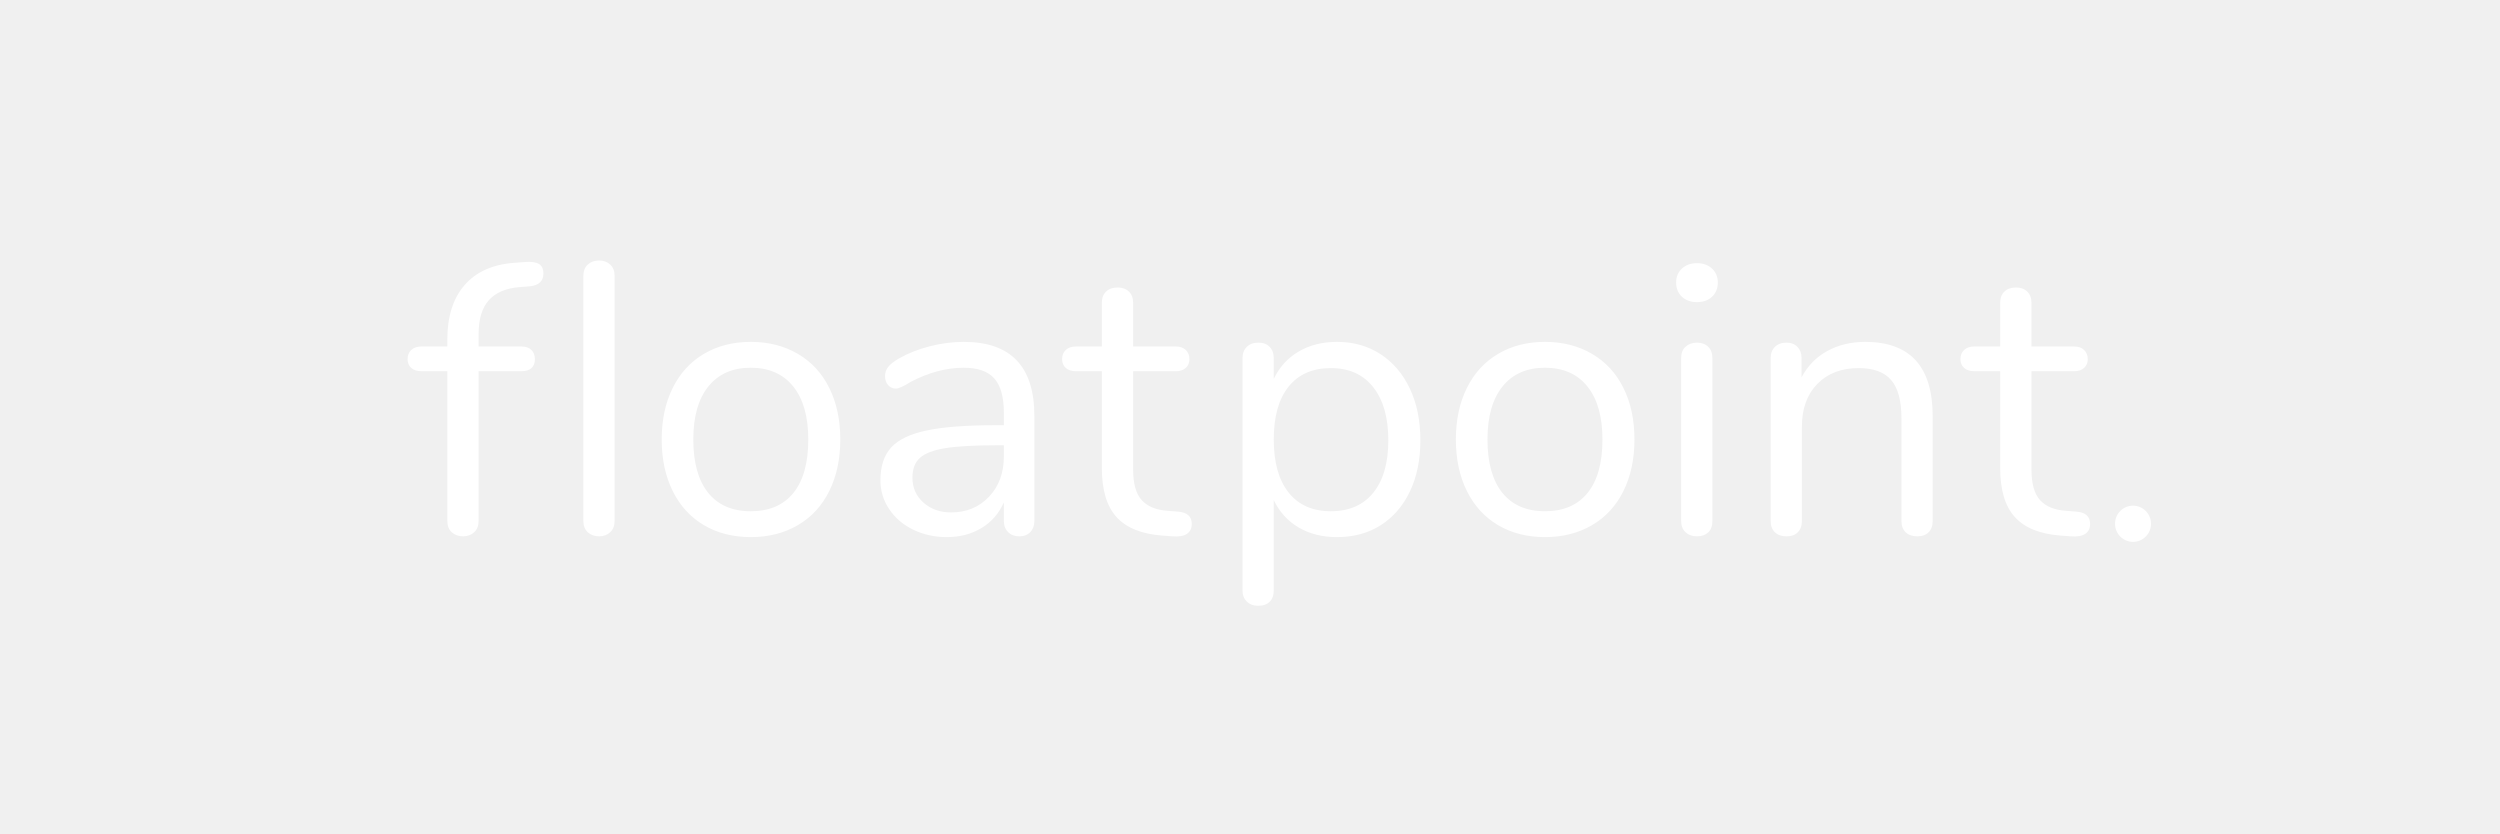
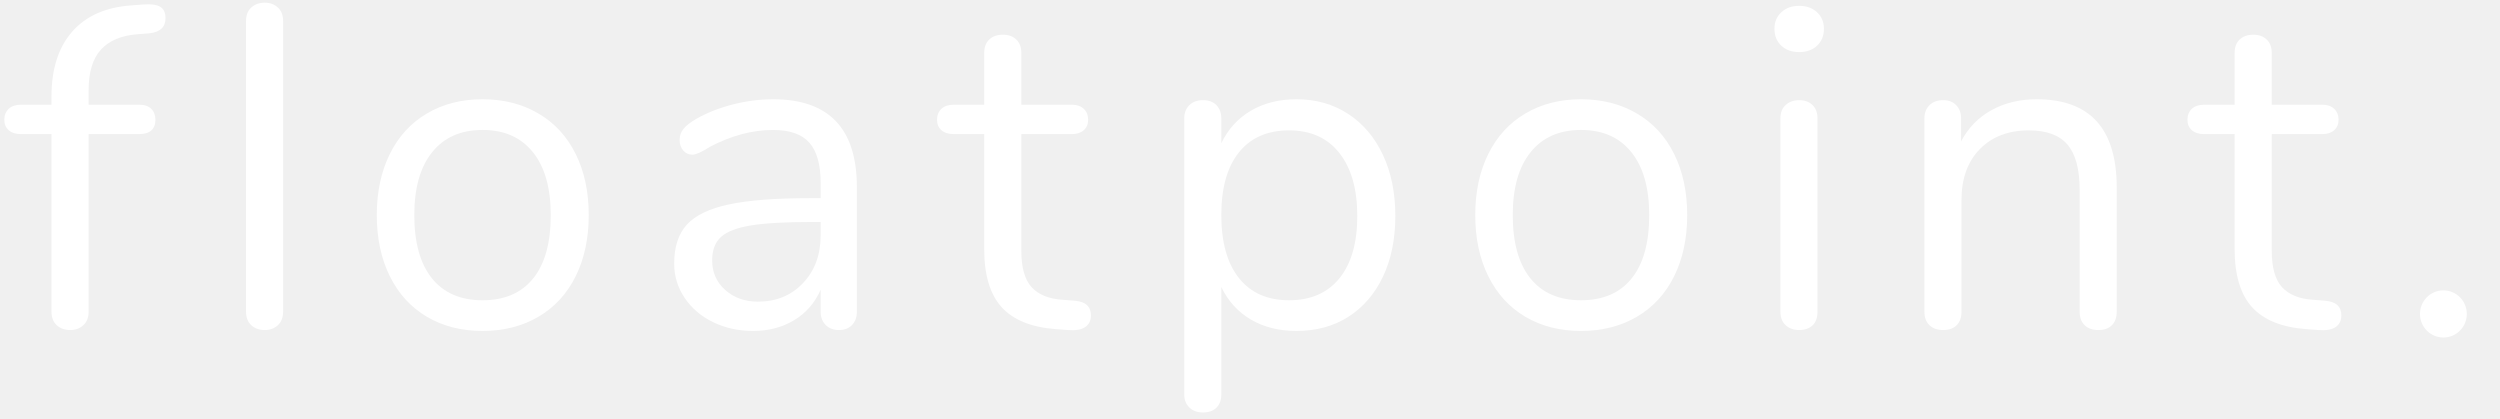
- <svg xmlns="http://www.w3.org/2000/svg" version="1.1" viewBox="0.0 0.0 864.0 288.0" fill="none" stroke="none" stroke-linecap="square" stroke-miterlimit="10">
+ <svg xmlns="http://www.w3.org/2000/svg" version="1.1" viewBox="0.0 0.0 728.0 122.0" fill="none" stroke="none" stroke-linecap="square" stroke-miterlimit="10">
  <clipPath id="p.0">
-     <path d="m0 0l864.0 0l0 288.0l-864.0 0l0 -288.0z" clip-rule="nonzero" />
+     <path d="m0 0l728.0 0l0 122.0l-728.0 0l0 -122.0z" clip-rule="nonzero" />
  </clipPath>
  <g clip-path="url(#p.0)">
-     <path fill="#000000" fill-opacity="0.0" d="m0 0l864.0 0l0 288.0l-864.0 0z" fill-rule="evenodd" />
-     <path fill="#000000" fill-opacity="0.0" d="m94.684 47.685l674.634 0l0 233.634l-674.634 0z" fill-rule="evenodd" />
-     <path fill="#ffffff" d="m179.673 99.216q-7.078 0.531 -10.672 4.469q-3.594 3.938 -3.594 11.797l0 4.266l14.797 0q2.266 0 3.453 1.203q1.203 1.203 1.203 3.203q0 2.0 -1.203 3.078q-1.188 1.063 -3.453 1.063l-14.797 0l0 51.719q0 2.531 -1.547 3.938q-1.531 1.406 -3.797 1.406q-2.391 0 -3.938 -1.406q-1.531 -1.406 -1.531 -3.938l0 -51.719l-8.922 0q-2.266 0 -3.547 -1.141q-1.266 -1.141 -1.266 -3.0q0 -2.0 1.266 -3.203q1.281 -1.203 3.547 -1.203l8.922 0l0 -2.391q0 -12.0 6.0 -18.859q6.0 -6.875 17.203 -7.672l3.469 -0.266q3.469 -0.266 5.0 0.672q1.531 0.922 1.531 3.328q0 3.859 -4.672 4.391l-3.453 0.266z" fill-rule="nonzero" />
-     <path fill="#ffffff" d="m207.079 185.357q-2.406 0 -3.938 -1.406q-1.531 -1.406 -1.531 -3.938l0 -84.656q0 -2.531 1.531 -3.922q1.531 -1.406 3.938 -1.406q2.266 0 3.797 1.406q1.531 1.391 1.531 3.922l0 84.656q0 2.531 -1.531 3.938q-1.531 1.406 -3.797 1.406zm52.401 0.266q-9.203 0 -16.203 -4.125q-7.0 -4.141 -10.797 -11.812q-3.797 -7.672 -3.797 -17.797q0 -10.141 3.797 -17.797q3.797 -7.672 10.797 -11.797q7.0 -4.141 16.203 -4.141q9.188 0 16.25 4.141q7.078 4.125 10.875 11.797q3.797 7.656 3.797 17.797q0 10.125 -3.797 17.797q-3.797 7.672 -10.875 11.812q-7.062 4.125 -16.25 4.125zm0 -8.938q9.594 0 14.719 -6.328q5.141 -6.344 5.141 -18.469q0 -11.875 -5.203 -18.328q-5.203 -6.469 -14.656 -6.469q-9.469 0 -14.672 6.469q-5.203 6.453 -5.203 18.328q0 12.0 5.125 18.406q5.141 6.391 14.75 6.391zm73.591 -58.531q24.406 0 24.406 25.594l0 36.266q0 2.406 -1.406 3.875q-1.406 1.469 -3.797 1.469q-2.406 0 -3.875 -1.469q-1.469 -1.469 -1.469 -3.875l0 -6.391q-2.531 5.734 -7.734 8.875q-5.188 3.125 -11.984 3.125q-6.266 0 -11.547 -2.531q-5.266 -2.547 -8.328 -7.078q-3.062 -4.531 -3.062 -10.0q0 -7.328 3.734 -11.391q3.734 -4.062 12.266 -5.859q8.531 -1.812 23.734 -1.812l2.922 0l0 -4.391q0 -8.0 -3.266 -11.734q-3.266 -3.734 -10.594 -3.734q-9.062 0 -18.406 4.922q-3.594 2.281 -5.062 2.281q-1.594 0 -2.672 -1.203q-1.062 -1.203 -1.062 -3.078q0 -1.859 1.125 -3.25q1.141 -1.406 3.672 -2.875q4.672 -2.672 10.609 -4.203q5.938 -1.531 11.797 -1.531zm-4.406 58.938q8.0 0 13.125 -5.406q5.141 -5.406 5.141 -13.938l0 -3.859l-2.391 0q-11.734 0 -17.875 1.0q-6.125 1.0 -8.734 3.344q-2.594 2.328 -2.594 6.859q0 5.188 3.797 8.594q3.812 3.406 9.531 3.406zm78.539 -0.266q4.672 0.391 4.672 4.266q0 2.266 -1.672 3.406q-1.672 1.125 -5.0 0.859l-3.594 -0.266q-10.672 -0.812 -15.75 -6.406q-5.062 -5.594 -5.062 -16.938l0 -33.453l-8.922 0q-2.266 0 -3.547 -1.141q-1.266 -1.141 -1.266 -3.0q0 -2.0 1.266 -3.203q1.281 -1.203 3.547 -1.203l8.922 0l0 -15.062q0 -2.531 1.469 -3.922q1.469 -1.406 4.0 -1.406q2.406 0 3.875 1.406q1.469 1.391 1.469 3.922l0 15.062l14.797 0q2.125 0 3.391 1.203q1.266 1.203 1.266 3.203q0 1.859 -1.266 3.0q-1.266 1.141 -3.391 1.141l-14.797 0l0 33.984q0 7.344 3.0 10.609q3.0 3.266 9.0 3.656l3.594 0.281z" fill-rule="nonzero" />
-     <path fill="#ffffff" d="m462.084 118.154q8.531 0 15.062 4.266q6.531 4.266 10.125 11.938q3.609 7.656 3.609 17.797q0 10.125 -3.609 17.672q-3.594 7.531 -10.062 11.672q-6.469 4.125 -15.125 4.125q-7.609 0 -13.281 -3.328q-5.656 -3.344 -8.594 -9.469l0 31.328q0 2.391 -1.406 3.797q-1.391 1.406 -3.922 1.406q-2.531 0 -4.0 -1.469q-1.469 -1.469 -1.469 -3.734l0 -80.406q0 -2.391 1.469 -3.859q1.469 -1.469 4.0 -1.469q2.531 0 3.922 1.469q1.406 1.469 1.406 3.859l0 7.203q2.938 -6.125 8.594 -9.453q5.672 -3.344 13.281 -3.344zm-2.141 58.531q9.469 0 14.656 -6.391q5.203 -6.406 5.203 -18.141q0 -11.734 -5.203 -18.328q-5.188 -6.609 -14.656 -6.609q-9.469 0 -14.609 6.406q-5.125 6.391 -5.125 18.266q0 11.859 5.125 18.328q5.141 6.469 14.609 6.469zm74.003 8.938q-9.203 0 -16.203 -4.125q-7 -4.141 -10.797 -11.812q-3.797 -7.672 -3.797 -17.797q0 -10.141 3.797 -17.797q3.797 -7.672 10.797 -11.797q7.0 -4.141 16.203 -4.141q9.188 0 16.25 4.141q7.078 4.125 10.875 11.797q3.797 7.656 3.797 17.797q0 10.125 -3.797 17.797q-3.797 7.672 -10.875 11.812q-7.062 4.125 -16.25 4.125zm0 -8.938q9.594 0 14.719 -6.328q5.141 -6.344 5.141 -18.469q0 -11.875 -5.203 -18.328q-5.203 -6.469 -14.656 -6.469q-9.469 0 -14.672 6.469q-5.203 6.453 -5.203 18.328q0 12.0 5.125 18.406q5.141 6.391 14.75 6.391zm52.528 8.672q-2.406 0 -3.938 -1.406q-1.531 -1.406 -1.531 -3.938l0 -56.266q0 -2.531 1.531 -3.922q1.531 -1.406 3.938 -1.406q2.391 0 3.859 1.406q1.469 1.391 1.469 3.922l0 56.266q0 2.672 -1.469 4.016q-1.469 1.328 -3.859 1.328zm0 -80.938q-3.203 0 -5.203 -1.859q-2.0 -1.875 -2.0 -4.938q0 -2.938 2.0 -4.797q2.0 -1.875 5.203 -1.875q3.203 0 5.203 1.875q2.0 1.859 2.0 4.797q0 3.062 -2.0 4.938q-2.0 1.859 -5.203 1.859zm58.135 13.734q23.328 0 23.328 25.734l0 36.125q0 2.531 -1.406 3.938q-1.391 1.406 -3.922 1.406q-2.547 0 -4.016 -1.406q-1.453 -1.406 -1.453 -3.938l0 -35.453q0 -9.078 -3.547 -13.203q-3.531 -4.141 -11.25 -4.141q-8.938 0 -14.281 5.469q-5.328 5.469 -5.328 14.797l0 32.531q0 2.531 -1.406 3.938q-1.391 1.406 -3.922 1.406q-2.531 0 -4.0 -1.406q-1.469 -1.406 -1.469 -3.938l0 -56.266q0 -2.391 1.469 -3.859q1.469 -1.469 4.0 -1.469q2.391 0 3.797 1.469q1.406 1.469 1.406 3.734l0 6.797q3.188 -6 8.922 -9.125q5.734 -3.141 13.078 -3.141zm73.059 58.672q4.672 0.391 4.672 4.266q0 2.266 -1.672 3.406q-1.672 1.125 -5.0 0.859l-3.594 -0.266q-10.672 -0.812 -15.75 -6.406q-5.062 -5.594 -5.062 -16.938l0 -33.453l-8.922 0q-2.266 0 -3.547 -1.141q-1.266 -1.141 -1.266 -3.0q0 -2.0 1.266 -3.203q1.281 -1.203 3.547 -1.203l8.922 0l0 -15.062q0 -2.531 1.469 -3.922q1.469 -1.406 4.0 -1.406q2.406 0 3.875 1.406q1.469 1.391 1.469 3.922l0 15.062l14.797 0q2.125 0 3.391 1.203q1.266 1.203 1.266 3.203q0 1.859 -1.266 3.0q-1.266 1.141 -3.391 1.141l-14.797 0l0 33.984q0 7.344 3.0 10.609q3.0 3.266 9.0 3.656l3.594 0.281z" fill-rule="nonzero" />
-     <path fill="#ffffff" d="m730.952 181.011l0 0c0 -3.456 2.786 -6.258 6.222 -6.258l0 0c1.65 0 3.233 0.659 4.4 1.833c1.167 1.174 1.822 2.765 1.822 4.425l0 0c0 3.456 -2.786 6.258 -6.222 6.258l0 0c-3.436 0 -6.222 -2.802 -6.222 -6.258z" fill-rule="evenodd" />
+     <path fill="#000000" fill-opacity="0.0" d="m0 0l728.0 0l0 122.0l-728.0 0z" fill-rule="evenodd" />
+     <path fill="#000000" fill-opacity="0.0" d="m-25.727 -41.564l735.313 0l0 185.055l-735.313 0z" fill-rule="evenodd" />
+     <path fill="#ffffff" d="m40.072 9.967q-7.078 0.531 -10.672 4.469q-3.594 3.938 -3.594 11.797l0 4.266l14.797 0q2.266 0 3.453 1.203q1.203 1.203 1.203 3.203q0 2.0 -1.203 3.078q-1.188 1.062 -3.453 1.062l-14.797 0l0 51.719q0 2.531 -1.547 3.938q-1.531 1.406 -3.797 1.406q-2.391 0 -3.938 -1.406q-1.531 -1.406 -1.531 -3.938l0 -51.719l-8.922 0q-2.266 0 -3.547 -1.141q-1.266 -1.141 -1.266 -3.0q0 -2.0 1.266 -3.203q1.281 -1.203 3.547 -1.203l8.922 0l0 -2.391q0 -12.0 6 -18.859q6.0 -6.875 17.203 -7.672l3.469 -0.266q3.469 -0.266 5.0 0.672q1.531 0.922 1.531 3.328q0 3.859 -4.672 4.391l-3.453 0.266z" fill-rule="nonzero" />
+     <path fill="#ffffff" d="m77.112 96.108q-2.406 0 -3.938 -1.406q-1.531 -1.406 -1.531 -3.938l0 -84.656q0 -2.531 1.531 -3.922q1.531 -1.406 3.938 -1.406q2.266 0 3.797 1.406q1.531 1.391 1.531 3.922l0 84.656q0 2.531 -1.531 3.938q-1.531 1.406 -3.797 1.406z" fill-rule="nonzero" />
+     <path fill="#ffffff" d="m140.518 96.373q-9.203 0 -16.203 -4.125q-7.0 -4.141 -10.797 -11.812q-3.797 -7.672 -3.797 -17.797q0 -10.141 3.797 -17.797q3.797 -7.672 10.797 -11.797q7.0 -4.141 16.203 -4.141q9.188 0 16.25 4.141q7.078 4.125 10.875 11.797q3.797 7.656 3.797 17.797q0 10.125 -3.797 17.797q-3.797 7.672 -10.875 11.812q-7.062 4.125 -16.25 4.125zm0 -8.938q9.594 0 14.719 -6.328q5.141 -6.344 5.141 -18.469q0 -11.875 -5.203 -18.328q-5.203 -6.469 -14.656 -6.469q-9.469 0 -14.672 6.469q-5.203 6.453 -5.203 18.328q0 12 5.125 18.406q5.141 6.391 14.75 6.391z" fill-rule="nonzero" />
+     <path fill="#ffffff" d="m225.115 28.904q24.406 0 24.406 25.594l0 36.266q0 2.406 -1.406 3.875q-1.406 1.469 -3.797 1.469q-2.406 0 -3.875 -1.469q-1.469 -1.469 -1.469 -3.875l0 -6.391q-2.531 5.734 -7.734 8.875q-5.188 3.125 -11.984 3.125q-6.266 0 -11.547 -2.531q-5.266 -2.547 -8.328 -7.078q-3.062 -4.531 -3.062 -10.0q0 -7.328 3.734 -11.391q3.734 -4.062 12.266 -5.859q8.531 -1.812 23.734 -1.812l2.922 0l0 -4.391q0 -8.0 -3.266 -11.734q-3.266 -3.734 -10.594 -3.734q-9.062 0 -18.406 4.922q-3.594 2.281 -5.062 2.281q-1.594 0 -2.672 -1.203q-1.062 -1.203 -1.062 -3.078q0 -1.859 1.125 -3.25q1.141 -1.406 3.672 -2.875q4.672 -2.672 10.609 -4.203q5.938 -1.531 11.797 -1.531zm-4.406 58.937q8.0 0 13.125 -5.406q5.141 -5.406 5.141 -13.938l0 -3.859l-2.391 0q-11.734 0 -17.875 1.0q-6.125 1.0 -8.734 3.344q-2.594 2.328 -2.594 6.859q0 5.188 3.797 8.594q3.812 3.406 9.531 3.406z" fill-rule="nonzero" />
+     <path fill="#ffffff" d="m313.006 87.576q4.672 0.391 4.672 4.266q0 2.266 -1.672 3.406q-1.672 1.125 -5.0 0.859l-3.594 -0.266q-10.672 -0.812 -15.75 -6.406q-5.062 -5.594 -5.062 -16.938l0 -33.453l-8.922 0q-2.266 0 -3.547 -1.141q-1.266 -1.141 -1.266 -3.0q0 -2.0 1.266 -3.203q1.281 -1.203 3.547 -1.203l8.922 0l0 -15.062q0 -2.531 1.469 -3.922q1.469 -1.406 4.0 -1.406q2.406 0 3.875 1.406q1.469 1.391 1.469 3.922l0 15.062l14.797 0q2.125 0 3.391 1.203q1.266 1.203 1.266 3.203q0 1.859 -1.266 3.0q-1.266 1.141 -3.391 1.141l-14.797 0l0 33.984q0 7.344 3.0 10.609q3.0 3.266 9.0 3.656l3.594 0.281z" fill-rule="nonzero" />
+     <path fill="#ffffff" d="m377.521 28.904q8.531 0 15.062 4.266q6.531 4.266 10.125 11.938q3.609 7.656 3.609 17.797q0 10.125 -3.609 17.672q-3.594 7.531 -10.062 11.672q-6.469 4.125 -15.125 4.125q-7.609 0 -13.281 -3.328q-5.656 -3.344 -8.594 -9.469l0 31.328q0 2.391 -1.406 3.797q-1.391 1.406 -3.922 1.406q-2.531 0 -4.0 -1.469q-1.469 -1.469 -1.469 -3.734l0 -80.406q0 -2.391 1.469 -3.859q1.469 -1.469 4.0 -1.469q2.531 0 3.922 1.469q1.406 1.469 1.406 3.859l0 7.203q2.938 -6.125 8.594 -9.453q5.672 -3.344 13.281 -3.344zm-2.141 58.531q9.469 0 14.656 -6.391q5.203 -6.406 5.203 -18.141q0 -11.734 -5.203 -18.328q-5.188 -6.609 -14.656 -6.609q-9.469 0 -14.609 6.406q-5.125 6.391 -5.125 18.266q0 11.859 5.125 18.328q5.141 6.469 14.609 6.469z" fill-rule="nonzero" />
+     <path fill="#ffffff" d="m460.389 96.373q-9.203 0 -16.203 -4.125q-7.0 -4.141 -10.797 -11.812q-3.797 -7.672 -3.797 -17.797q0 -10.141 3.797 -17.797q3.797 -7.672 10.797 -11.797q7.0 -4.141 16.203 -4.141q9.188 0 16.25 4.141q7.078 4.125 10.875 11.797q3.797 7.656 3.797 17.797q0 10.125 -3.797 17.797q-3.797 7.672 -10.875 11.812q-7.062 4.125 -16.25 4.125zm0 -8.938q9.594 0 14.719 -6.328q5.141 -6.344 5.141 -18.469q0 -11.875 -5.203 -18.328q-5.203 -6.469 -14.656 -6.469q-9.469 0 -14.672 6.469q-5.203 6.453 -5.203 18.328q0 12 5.125 18.406q5.141 6.391 14.75 6.391z" fill-rule="nonzero" />
+     <path fill="#ffffff" d="m523.923 96.108q-2.406 0 -3.938 -1.406q-1.531 -1.406 -1.531 -3.938l0 -56.266q0 -2.531 1.531 -3.922q1.531 -1.406 3.938 -1.406q2.391 0 3.859 1.406q1.469 1.391 1.469 3.922l0 56.266q0 2.672 -1.469 4.016q-1.469 1.328 -3.859 1.328zm0 -80.938q-3.203 0 -5.203 -1.859q-2.0 -1.875 -2.0 -4.938q0 -2.938 2.0 -4.797q2.0 -1.875 5.203 -1.875q3.203 0 5.203 1.875q2.0 1.859 2.0 4.797q0 3.062 -2.0 4.938q-2.0 1.859 -5.203 1.859z" fill-rule="nonzero" />
+     <path fill="#ffffff" d="m593.063 28.904q23.328 0 23.328 25.734l0 36.125q0 2.531 -1.406 3.938q-1.391 1.406 -3.922 1.406q-2.547 0 -4.016 -1.406q-1.453 -1.406 -1.453 -3.938l0 -35.453q0 -9.078 -3.547 -13.203q-3.531 -4.141 -11.25 -4.141q-8.938 0 -14.281 5.469q-5.328 5.469 -5.328 14.797l0 32.531q0 2.531 -1.406 3.938q-1.391 1.406 -3.922 1.406q-2.531 0 -4.0 -1.406q-1.469 -1.406 -1.469 -3.938l0 -56.266q0 -2.391 1.469 -3.859q1.469 -1.469 4.0 -1.469q2.391 0 3.797 1.469q1.406 1.469 1.406 3.734l0 6.797q3.188 -6.0 8.922 -9.125q5.734 -3.141 13.078 -3.141z" fill-rule="nonzero" />
+     <path fill="#ffffff" d="m677.127 87.576q4.672 0.391 4.672 4.266q0 2.266 -1.672 3.406q-1.672 1.125 -5.0 0.859l-3.594 -0.266q-10.672 -0.812 -15.75 -6.406q-5.062 -5.594 -5.062 -16.938l0 -33.453l-8.922 0q-2.266 0 -3.547 -1.141q-1.266 -1.141 -1.266 -3.0q0 -2.0 1.266 -3.203q1.281 -1.203 3.547 -1.203l8.922 0l0 -15.062q0 -2.531 1.469 -3.922q1.469 -1.406 4.0 -1.406q2.406 0 3.875 1.406q1.469 1.391 1.469 3.922l0 15.062l14.797 0q2.125 0 3.391 1.203q1.266 1.203 1.266 3.203q0 1.859 -1.266 3.0q-1.266 1.141 -3.391 1.141l-14.797 0l0 33.984q0 7.344 3.0 10.609q3.0 3.266 9.0 3.656l3.594 0.281z" fill-rule="nonzero" />
+     <path fill="#ffffff" d="m704.698 91.42l0 0c0 -3.792 3.053 -6.866 6.819 -6.866l0 0c1.808 0 3.543 0.723 4.822 2.011c1.279 1.288 1.997 3.034 1.997 4.855l0 0c0 3.792 -3.053 6.866 -6.819 6.866l0 0c-3.766 0 -6.819 -3.074 -6.819 -6.866z" fill-rule="evenodd" />
  </g>
</svg>
